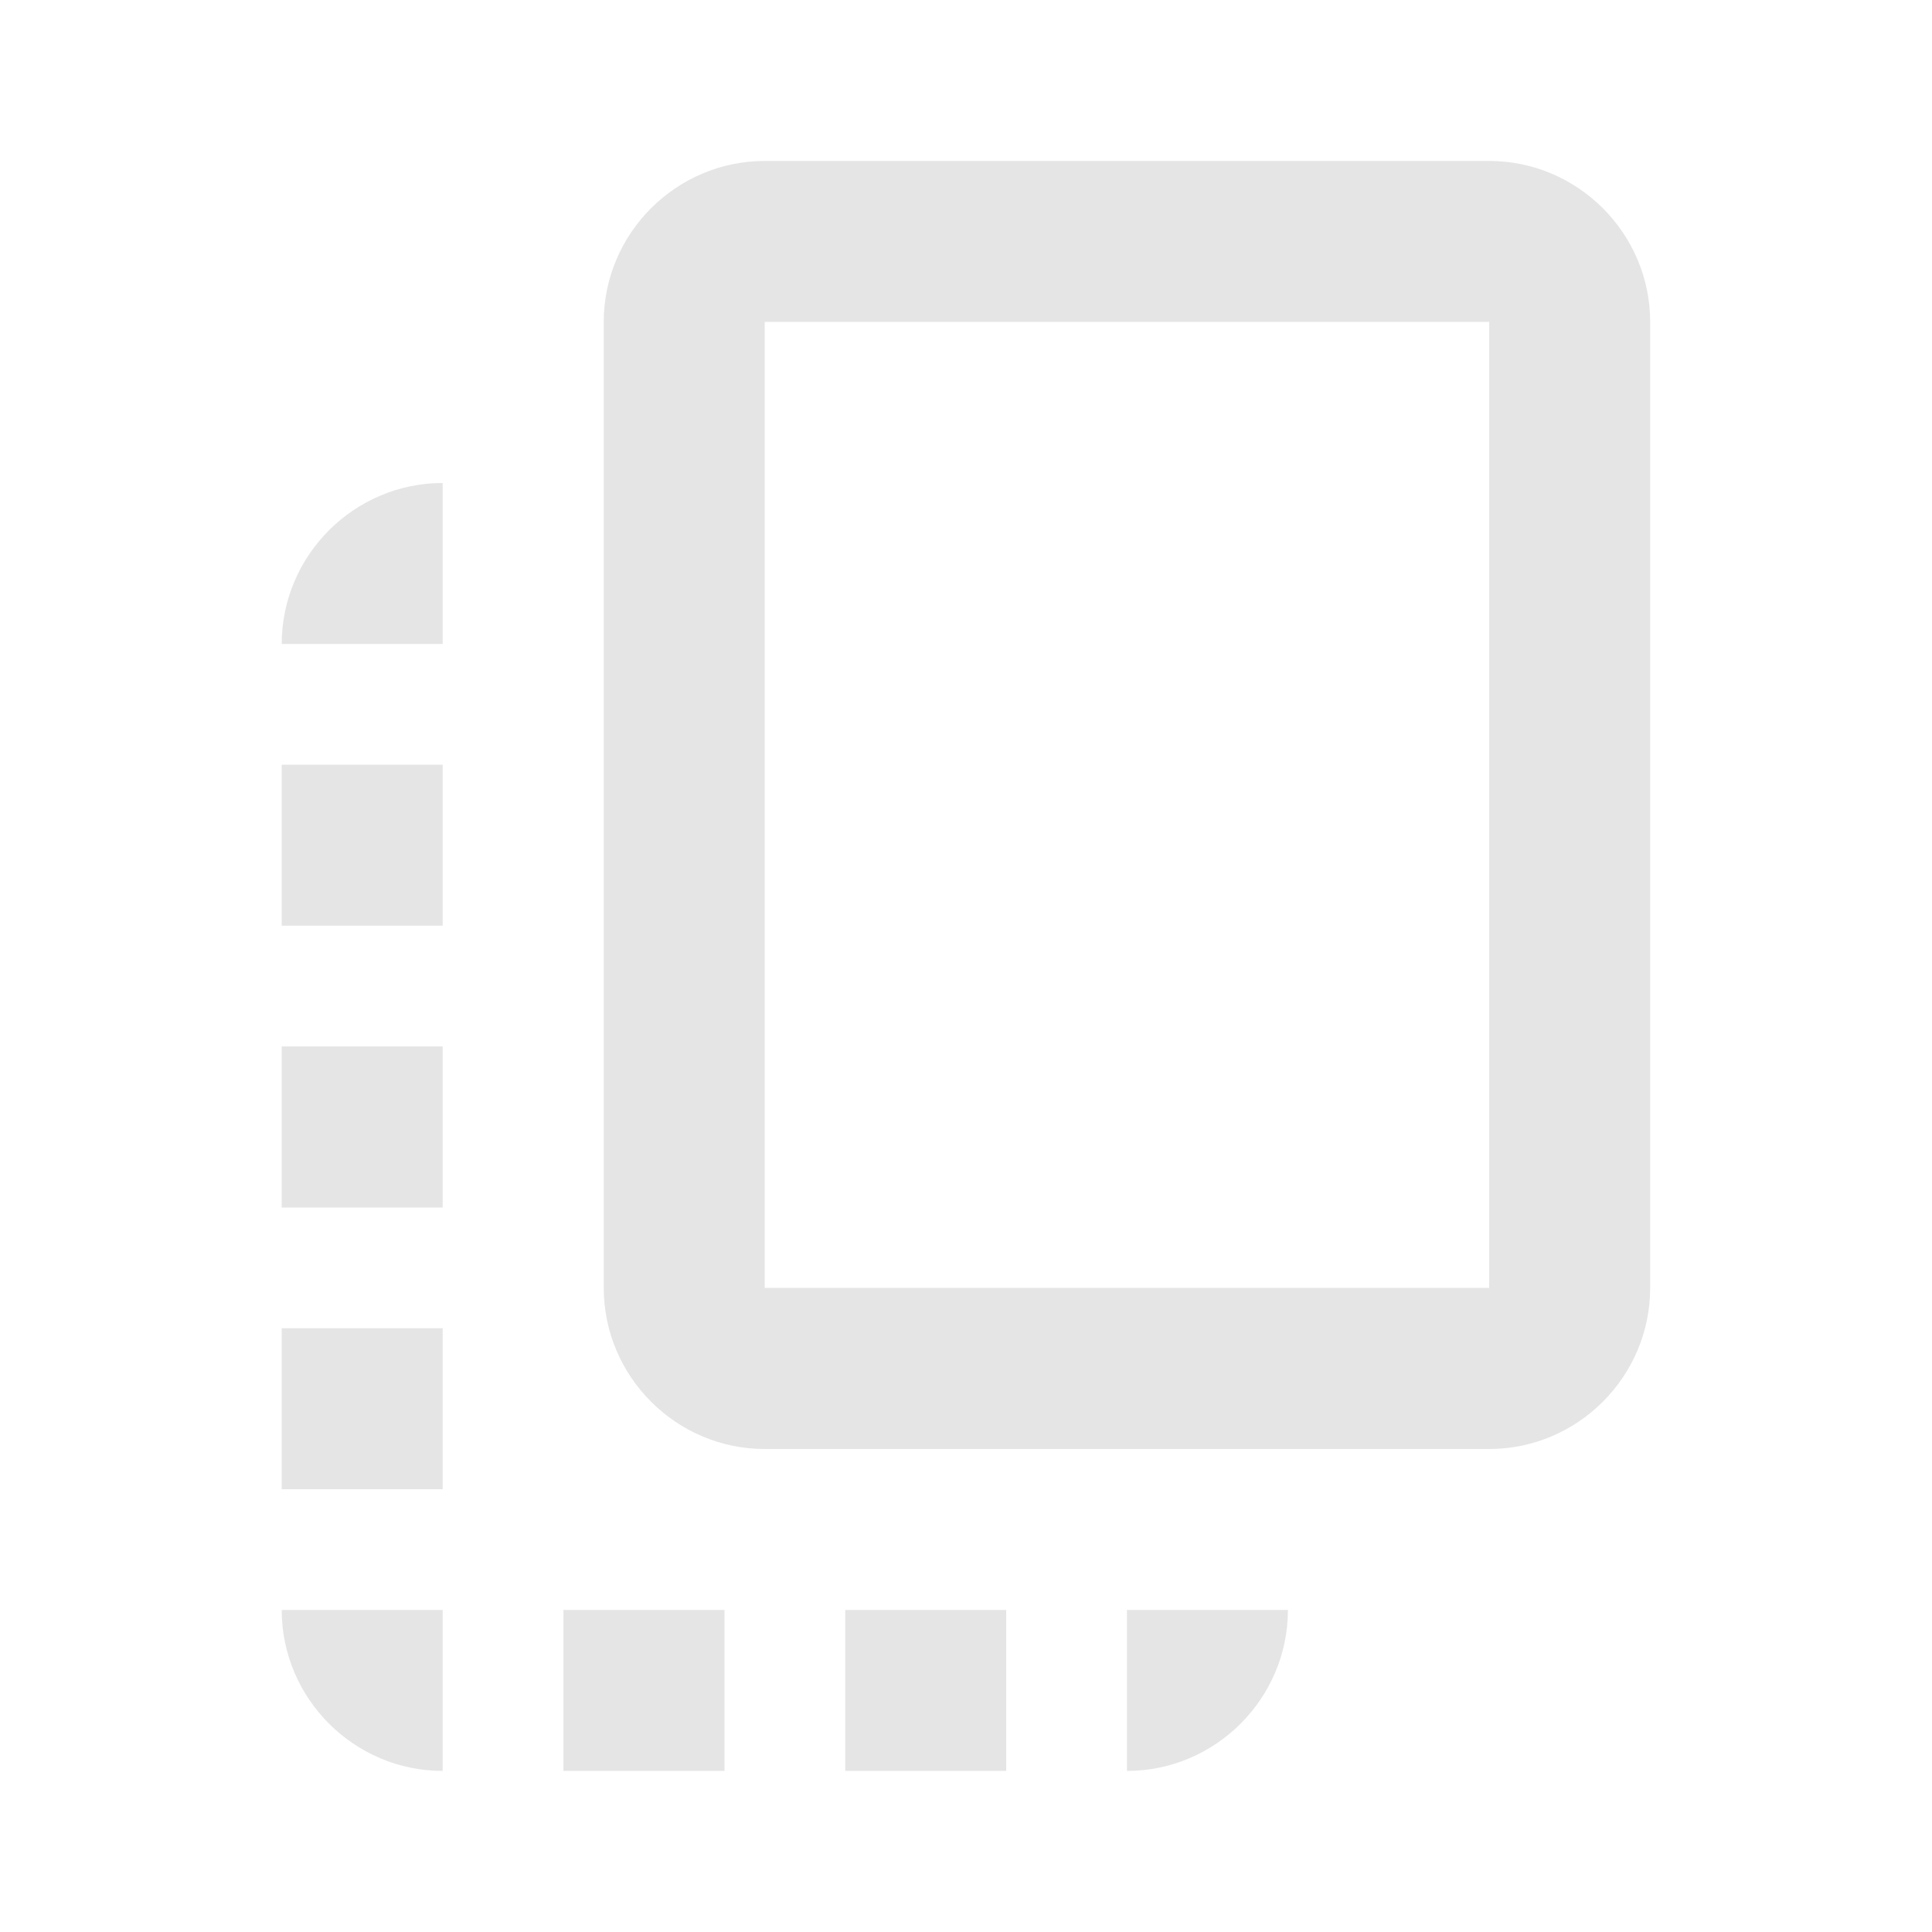
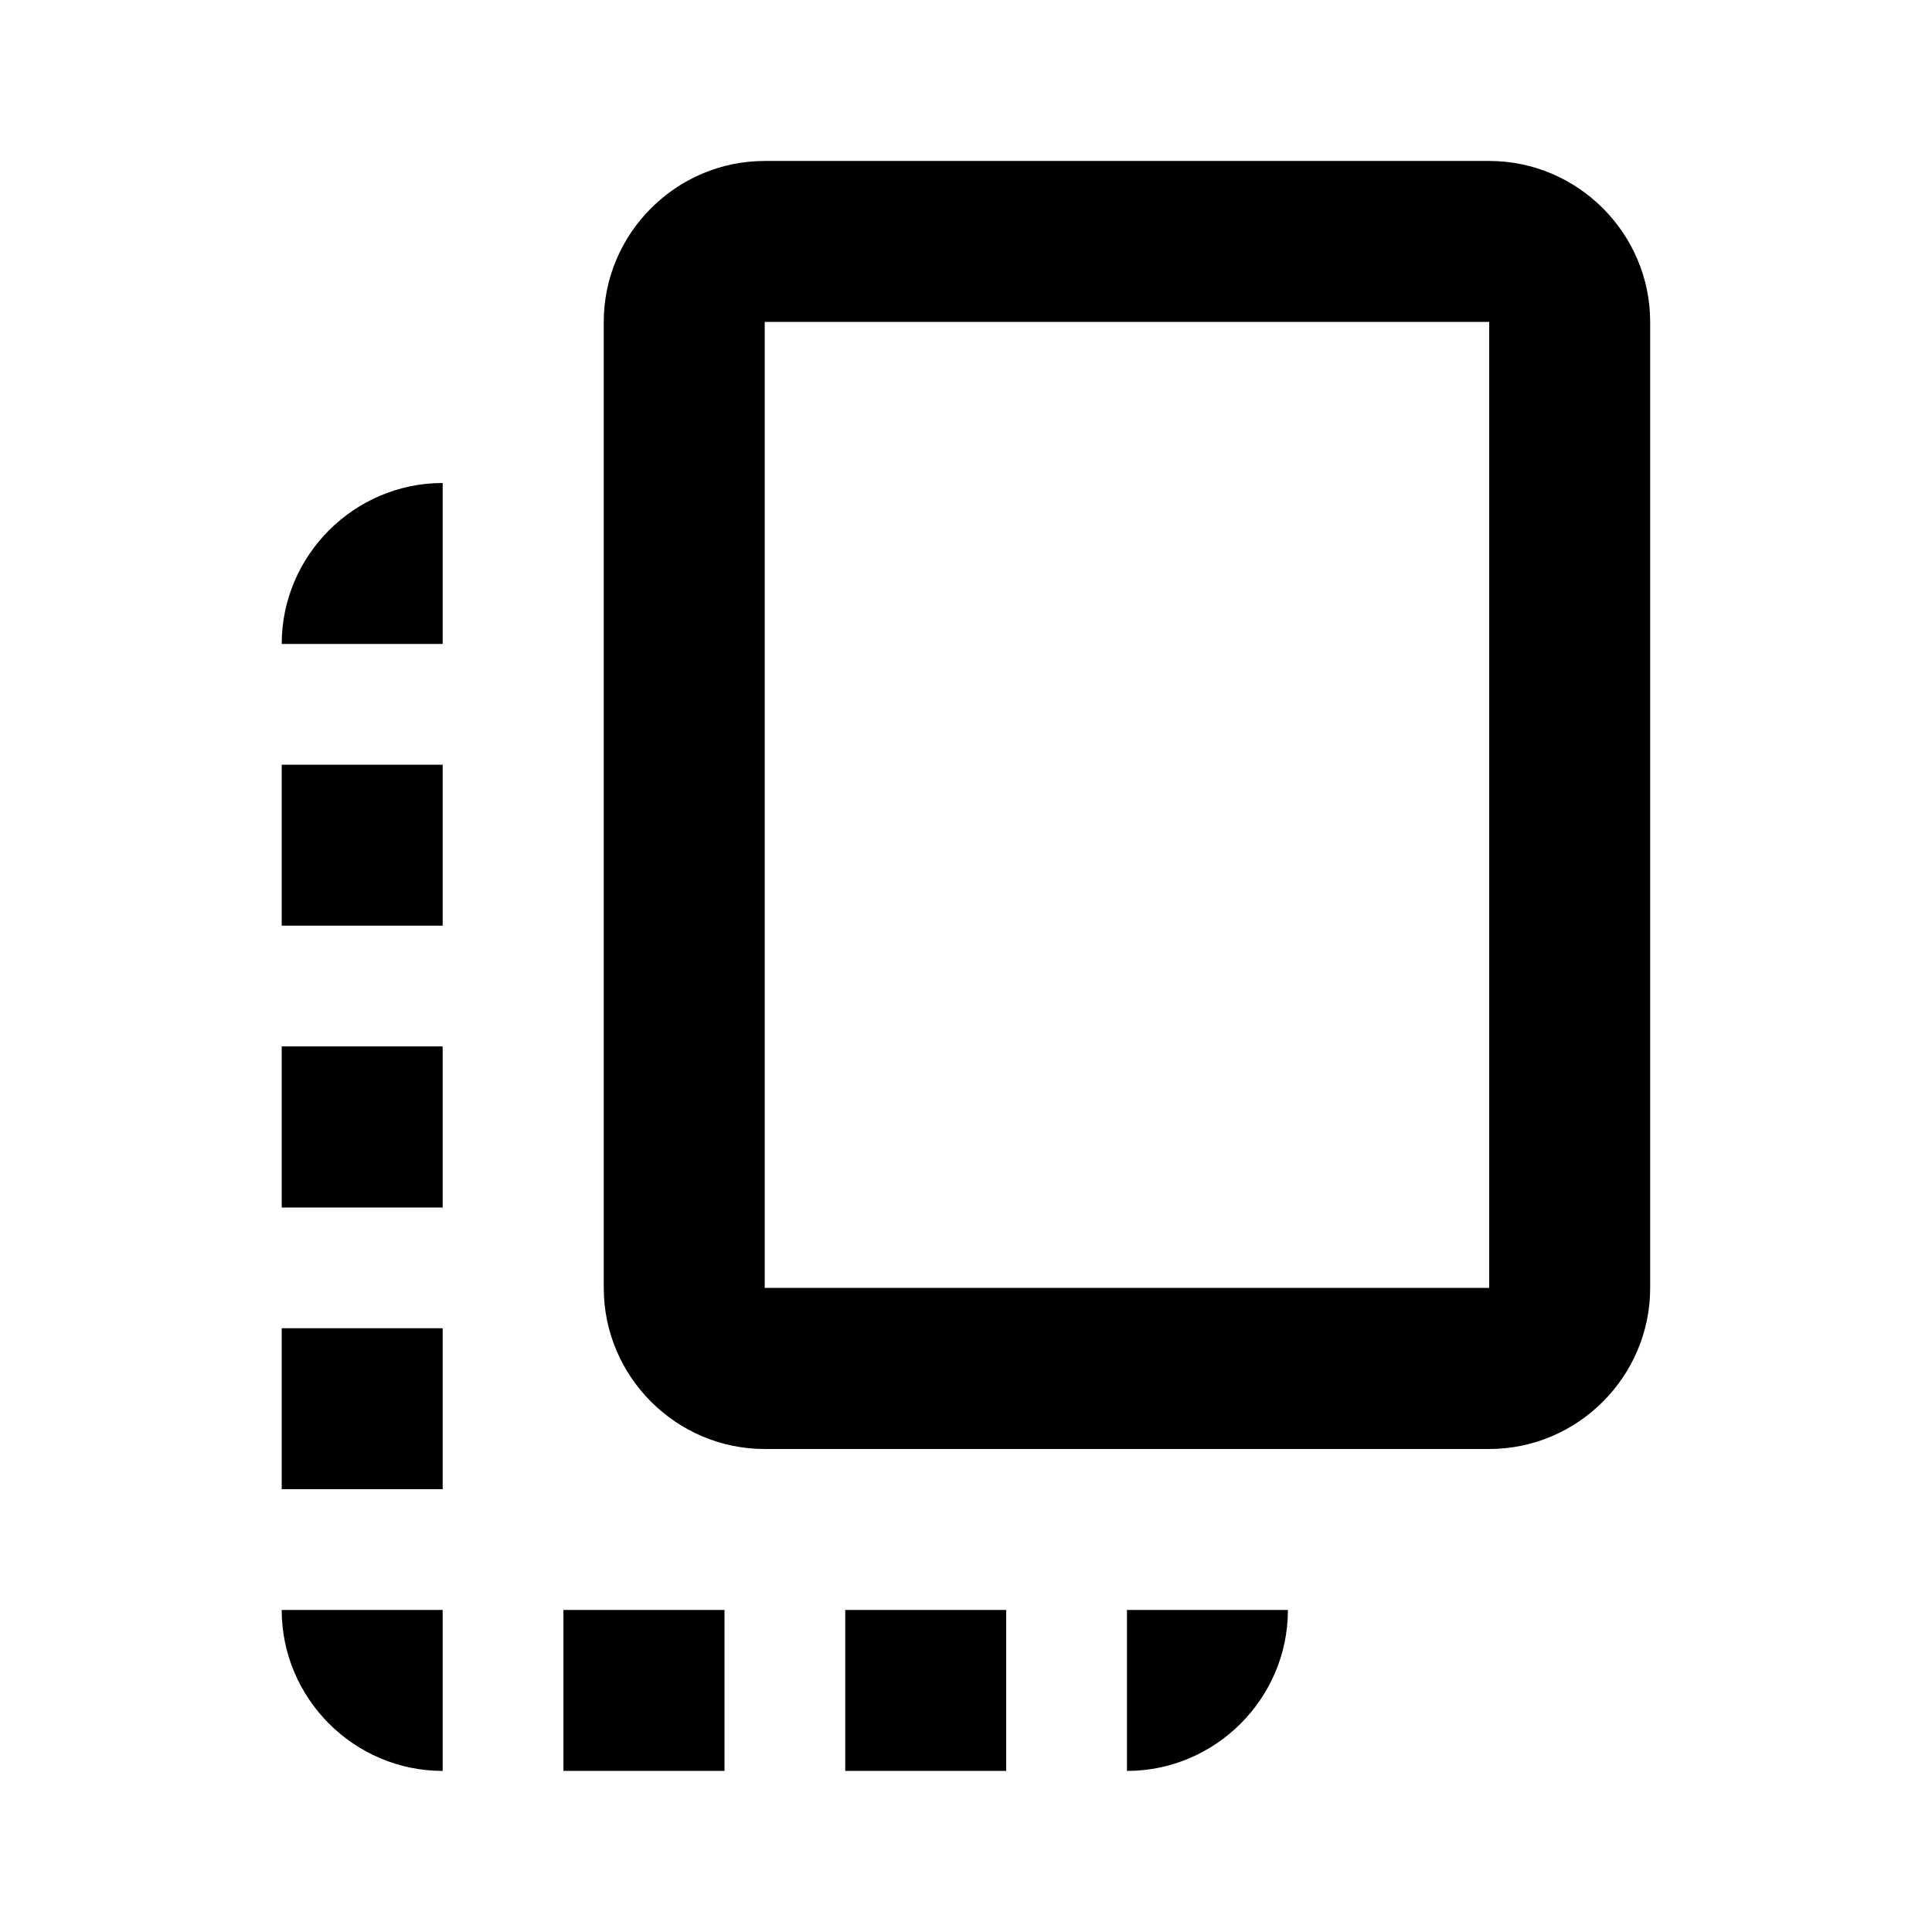
<svg xmlns="http://www.w3.org/2000/svg" width="16" height="16" viewBox="0 0 16 16" fill="none">
-   <path d="M12.333 1.333h-6C5.6 1.333 5 1.933 5 2.666v8C5 11.4 5.6 12 6.333 12h6c.733 0 1.333-.6 1.333-1.334v-8c0-.733-.6-1.333-1.333-1.333zm0 9.333h-6v-8h6v8zm-10-.666V8.666h1.333V10H2.333zm0-3.667h1.333v1.333H2.333V6.333zm4.667 7h1.333v1.333H7v-1.333zm-4.667-1V11h1.333v1.333H2.333zm1.333 2.333c-.733 0-1.333-.6-1.333-1.333h1.333v1.333zm2.334 0H4.666v-1.333H6v1.333zm3.333 0v-1.333h1.333c0 .733-.6 1.333-1.333 1.333zM3.666 4v1.333H2.333C2.333 4.6 2.933 4 3.666 4z" fill="#E5E5E5" />
+   <path d="M12.333 1.333h-6C5.6 1.333 5 1.933 5 2.666v8C5 11.4 5.6 12 6.333 12h6c.733 0 1.333-.6 1.333-1.334v-8c0-.733-.6-1.333-1.333-1.333zm0 9.333h-6v-8h6v8zm-10-.666V8.666h1.333V10H2.333zm0-3.667h1.333v1.333H2.333V6.333zm4.667 7h1.333v1.333H7v-1.333zm-4.667-1V11h1.333v1.333H2.333zm1.333 2.333c-.733 0-1.333-.6-1.333-1.333h1.333v1.333zm2.334 0H4.666v-1.333H6v1.333zm3.333 0v-1.333h1.333c0 .733-.6 1.333-1.333 1.333zM3.666 4v1.333H2.333C2.333 4.6 2.933 4 3.666 4z" fill="currentColor" />
</svg>
